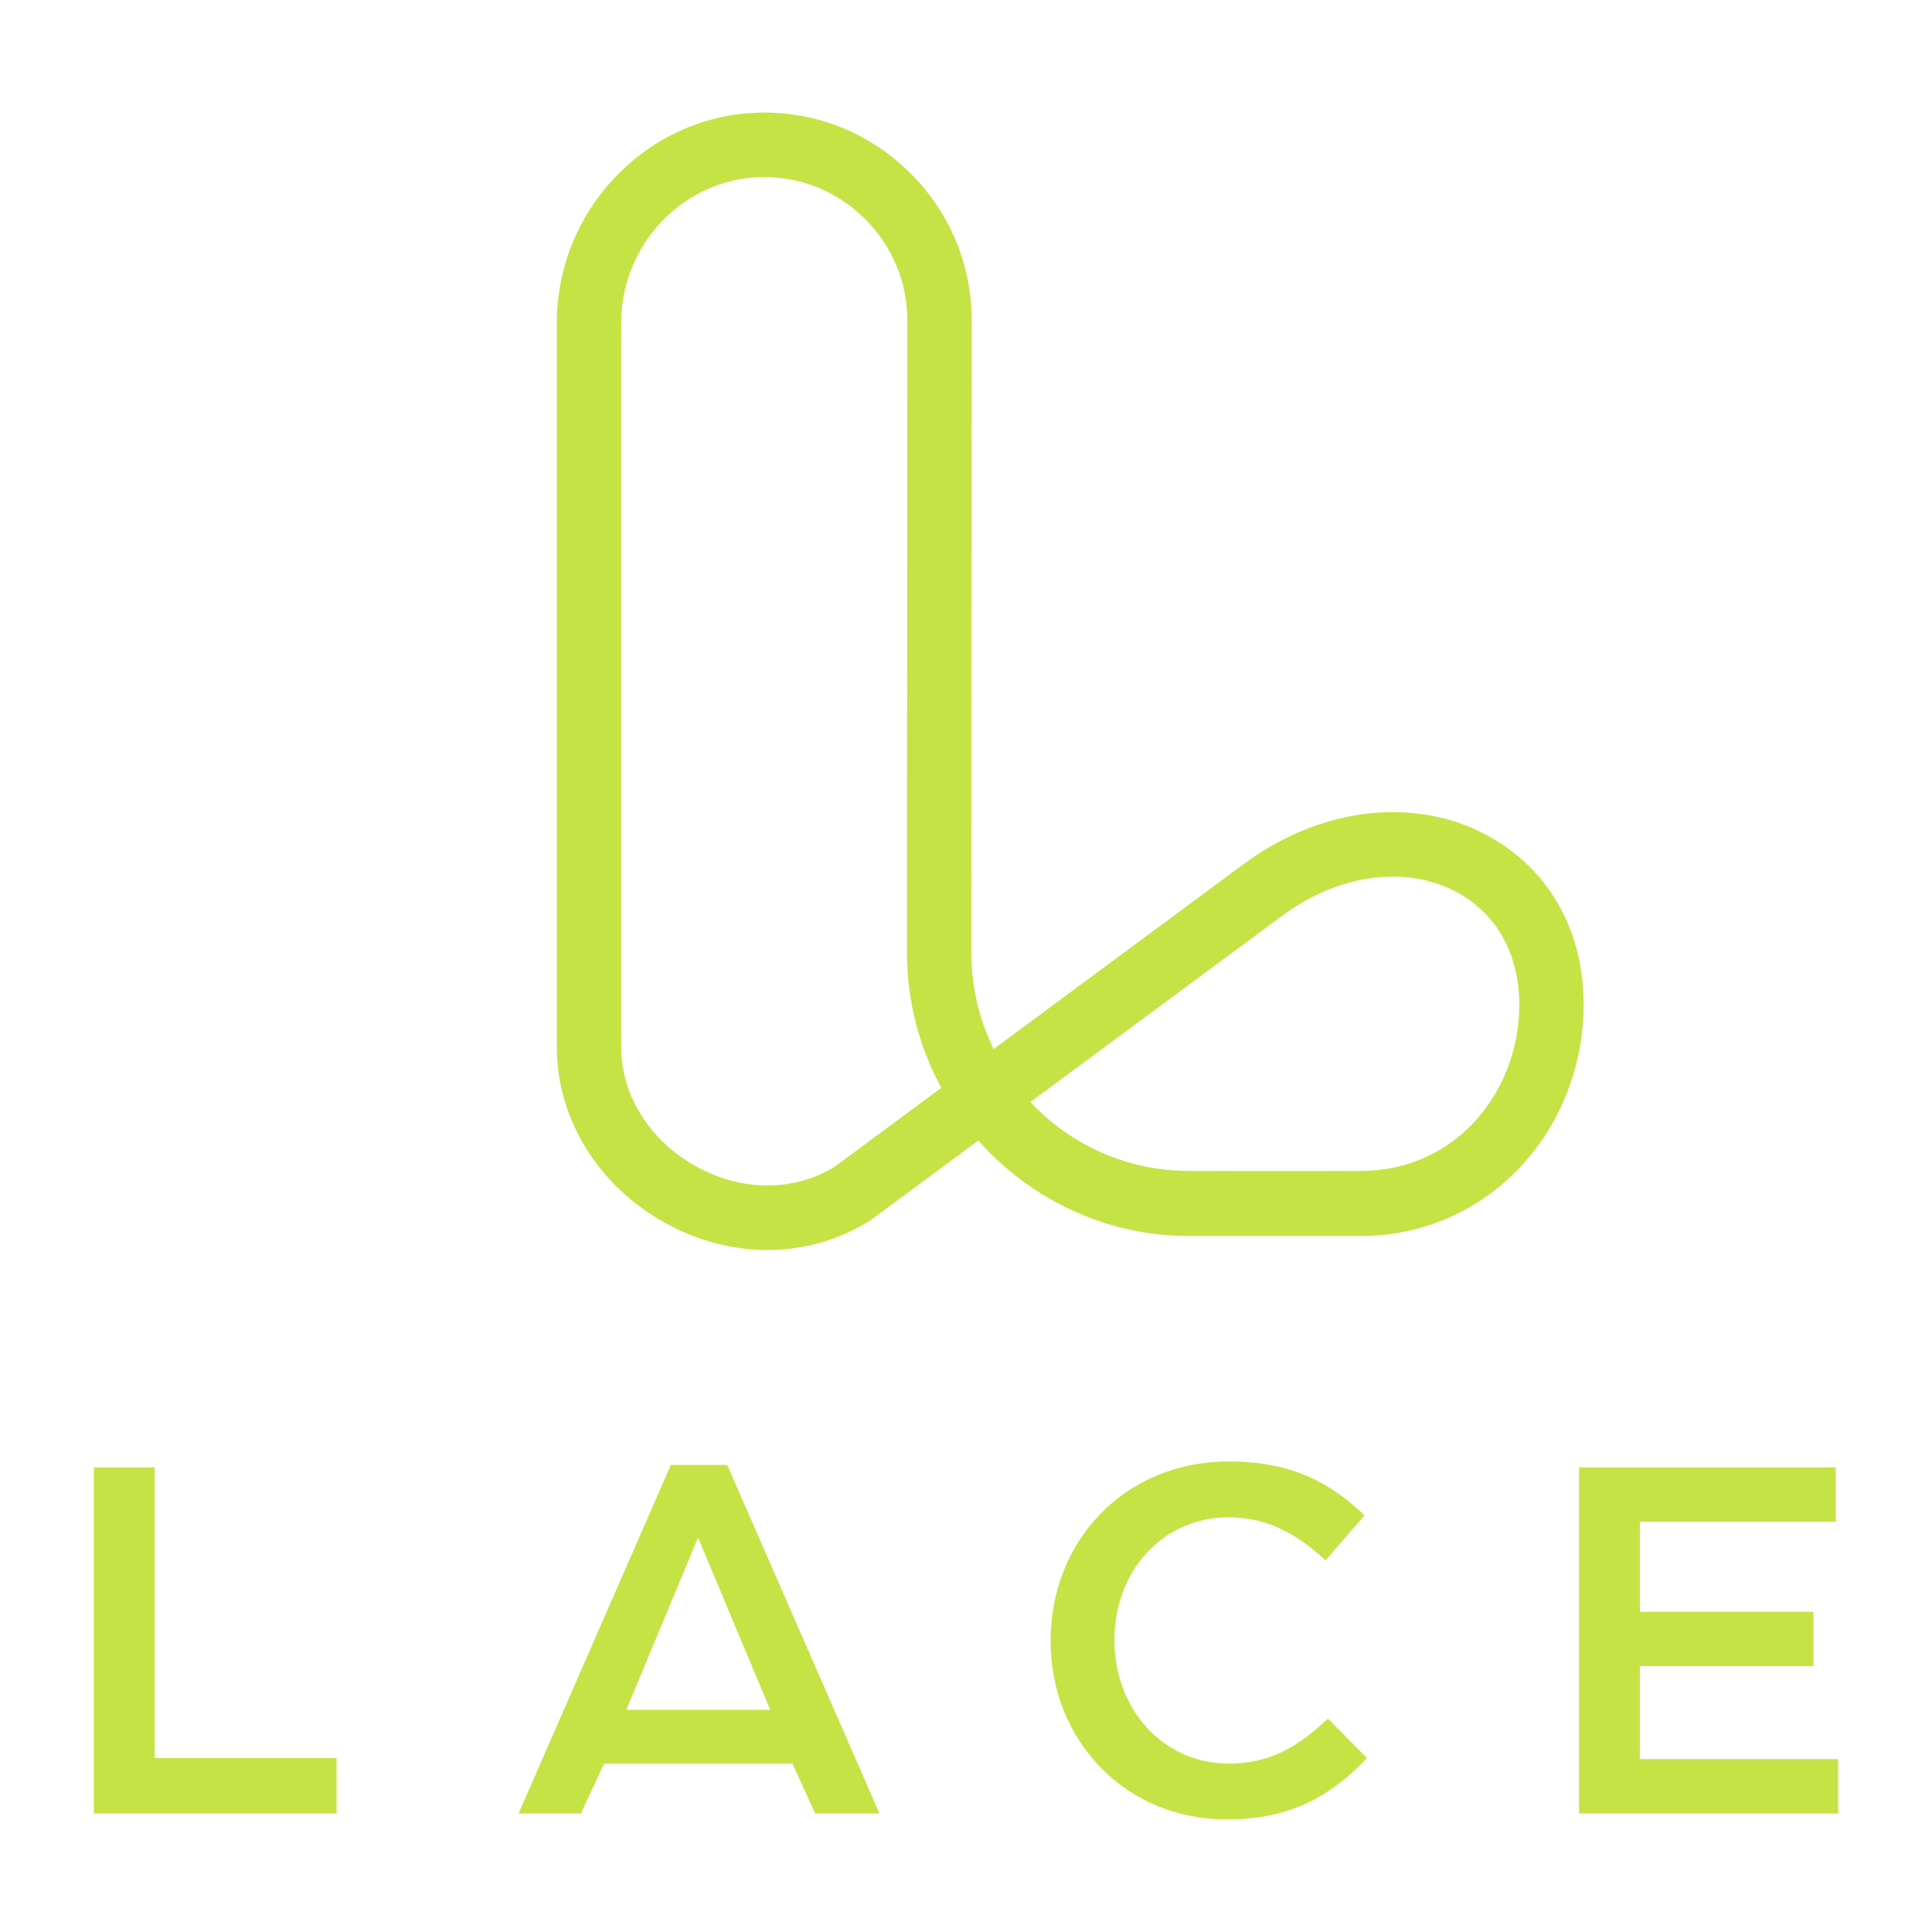
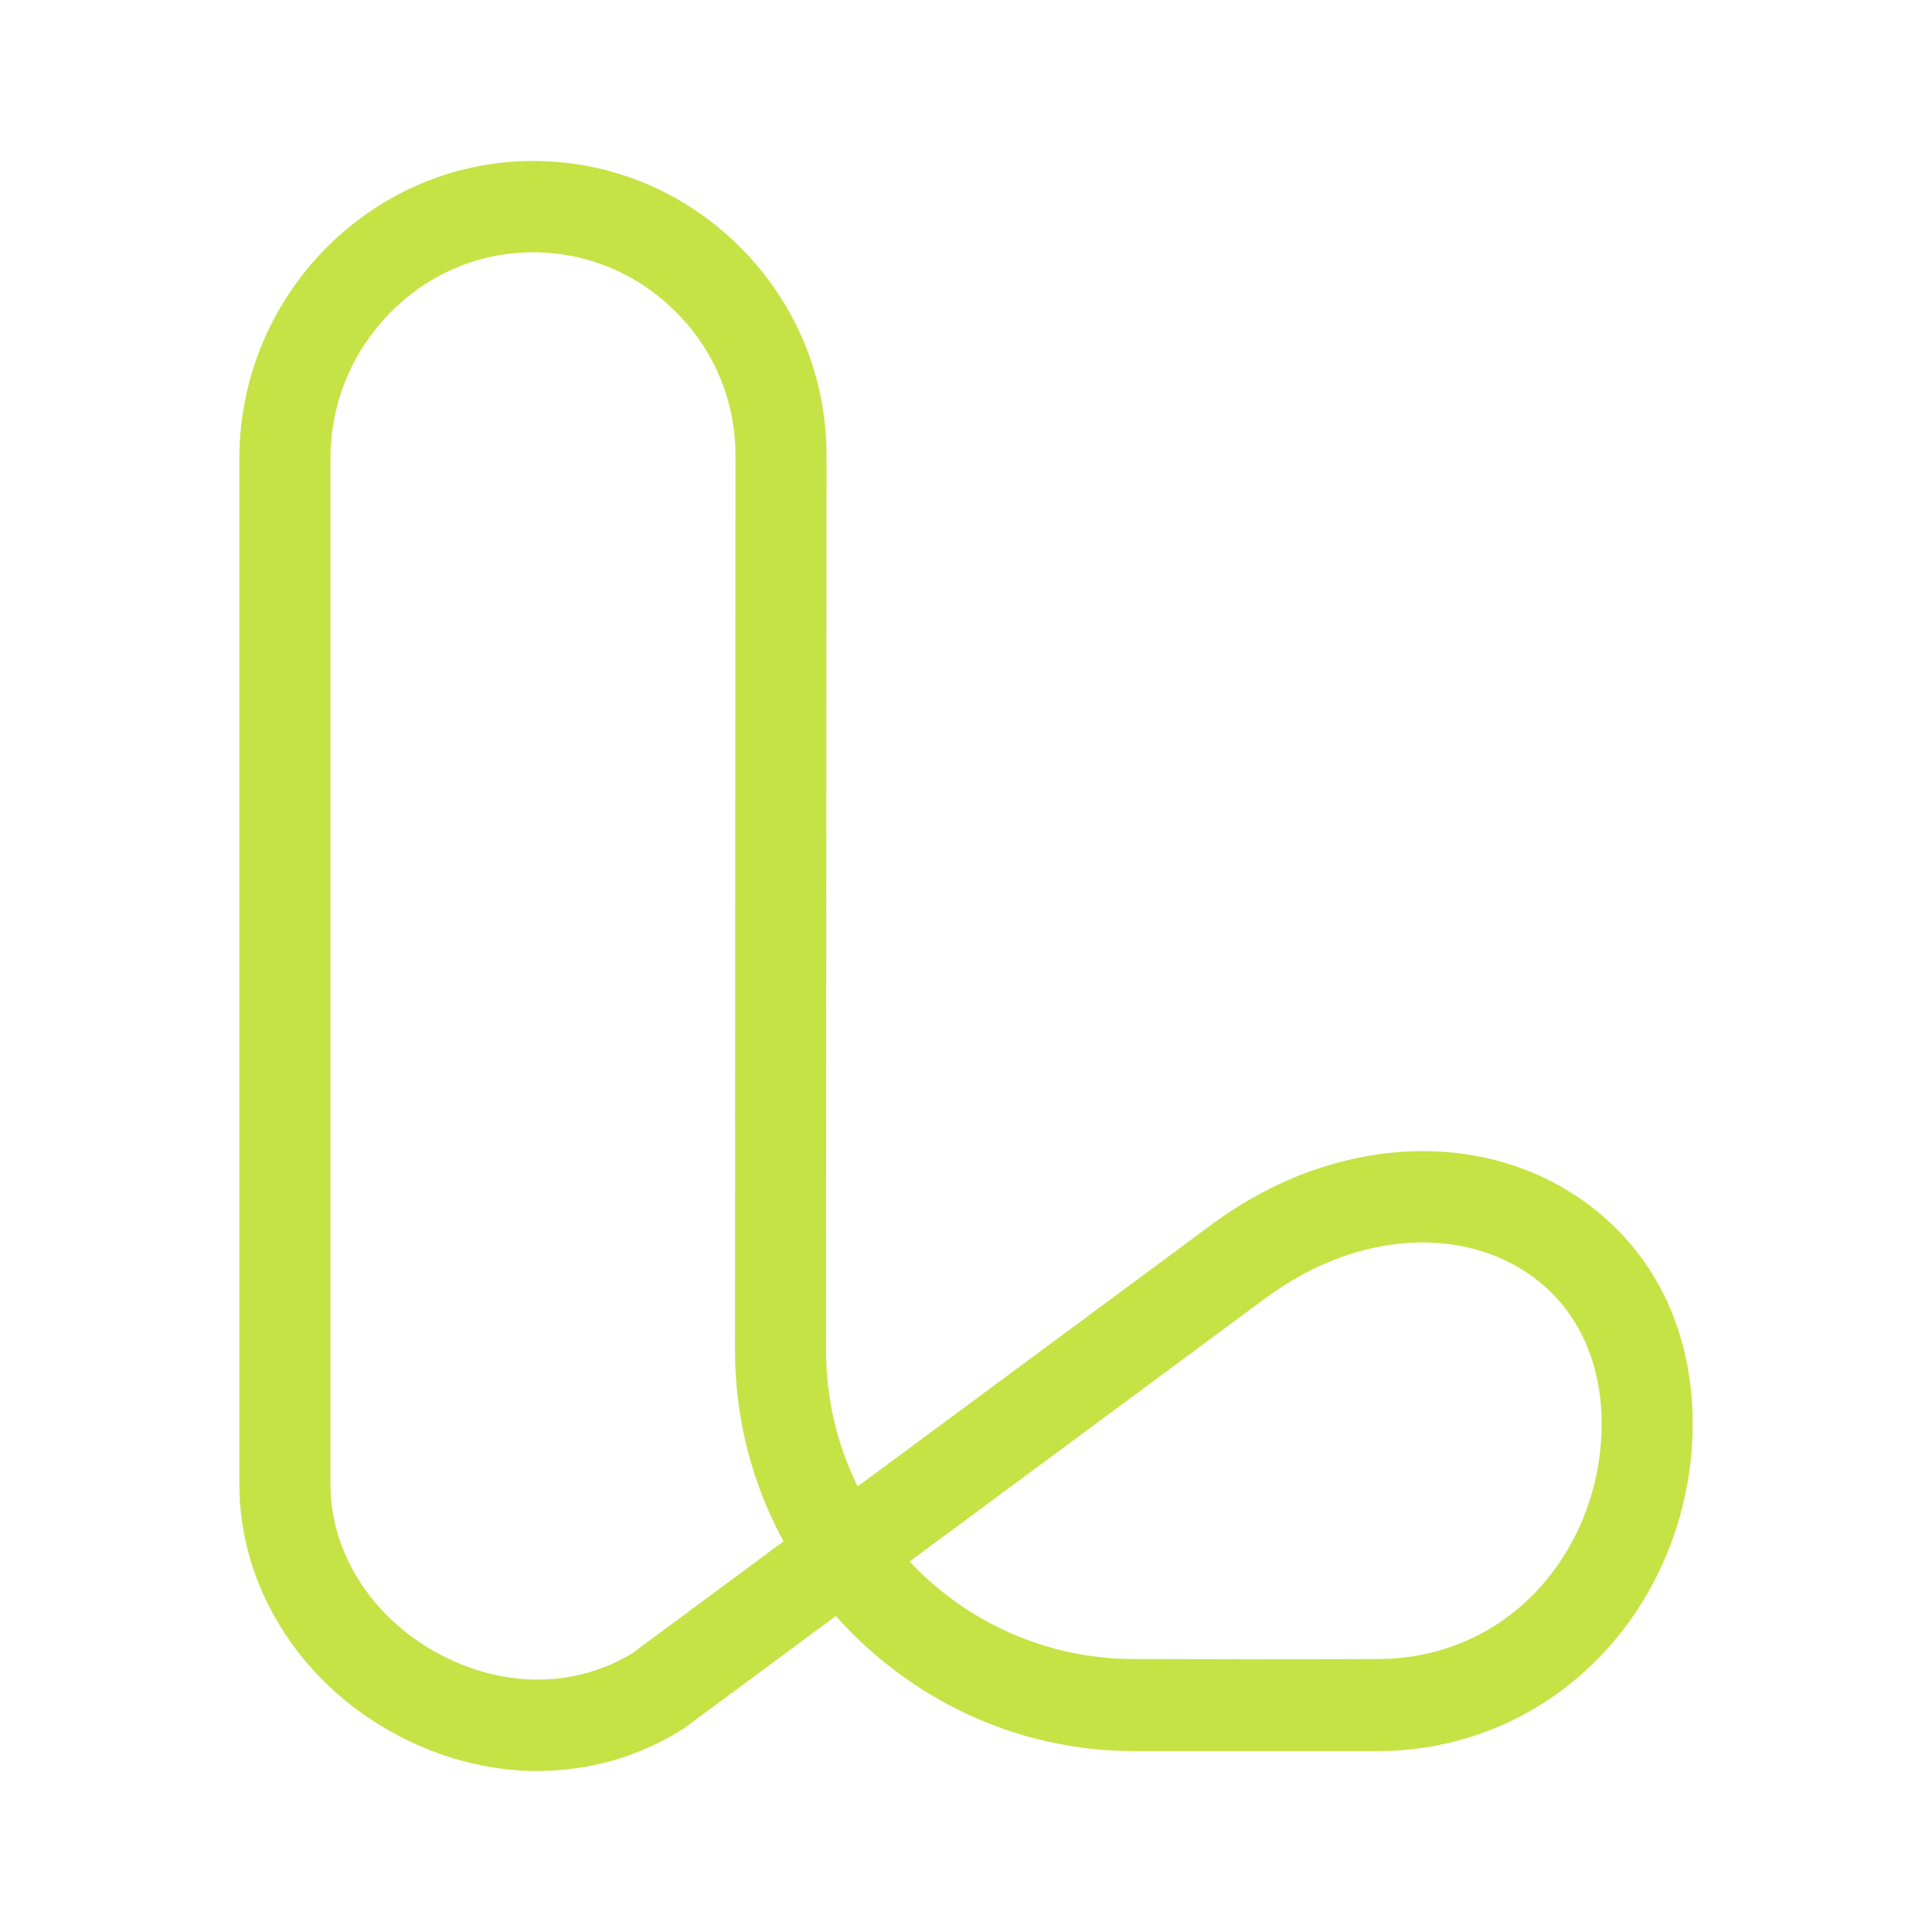
- <svg xmlns="http://www.w3.org/2000/svg" version="1.1" id="svg2" width="533.333" height="533.333" viewBox="0 0 533.333 533.333">
-   <defs id="defs6" />
-   <g id="g8" transform="matrix(1.333333,0,0,-1.333333,0,533.3333)">
-     <g id="g10" transform="scale(0.1)">
-       <path d="m 2133.29,1718.34 c 82.23,-87.74 199.01,-142.62 328.35,-142.62 235.4,-0.81 354.85,0 355.19,0 h 1.13 c 85.62,0 166.03,32.24 226.37,93.03 65.2,65.66 102.08,158.31 101.22,254.2 -0.82,91.27 -37.59,167.28 -103.61,213.96 -73.94,52.31 -173.69,62.51 -273.65,27.89 -39.32,-13.59 -77.82,-34.23 -114.46,-61.32 z m -550.9,1915.02 c -1.33,0 -2.66,0 -4.05,0 -161.12,-2.15 -292.18,-137.42 -292.18,-301.55 V 1830.88 c 0,-98.28 58.96,-192.22 153.95,-245.1 95.17,-52.97 202.43,-53.55 287.56,-1.62 l 221.18,163.65 c -45.21,83.07 -70.95,178.24 -70.95,279.28 l 0.67,1309.49 c 0,79.58 -31.41,154.54 -88.51,210.95 -56.06,55.41 -129.68,85.83 -207.67,85.83 z m 6.85,-2221.48 c -72.05,0 -145.38,19.07 -213.9,57.22 -137.19,76.39 -222.42,215.01 -222.42,361.78 v 1500.88 c 0,236.75 190.06,431.92 423.61,435.12 115.31,1.66 224.47,-42.59 307.08,-124.27 82.65,-81.73 128.15,-190.4 128.15,-306.03 l -0.67,-1309.49 c 0,-71.38 16.61,-138.95 46.21,-198.98 l 517.36,382.8 c 47.48,35.15 97.97,62.09 150.07,80.11 141.02,48.78 284.57,32.38 393.97,-45.06 101.99,-72.15 158.81,-186.44 159.99,-321.82 1.13,-131.32 -49.86,-258.73 -140.01,-349.52 -85.54,-86.21 -199.47,-133.61 -320.96,-133.61 -0.51,0 -1.09,0 -1.62,0 -2.48,0 -354.79,0 -354.79,0 -173.13,0 -328.87,77.2 -435.85,197.65 l -223.18,-165.08 -2.23,-1.38 c -64.43,-40.15 -136.95,-60.22 -210.9,-60.22 l 0.09,-0.1" style="fill:#c5e345;fill-opacity:1;fill-rule:nonzero;stroke:none" id="path12" />
-       <path d="M 194.246,961.961 H 320.16 V 360.012 H 696.883 V 245.359 H 194.246 v 716.602" style="fill:#c5e345;fill-opacity:1;fill-rule:nonzero;stroke:none" id="path14" />
-       <path d="M 1445.19,816.559 1296.76,460.051 h 297.89 z m 375.7,-571.231 h -133.08 l -47.09,103.133 h -390.03 l -48.11,-103.133 h -128.99 l 315.3,721.711 h 116.7 l 315.3,-721.711" style="fill:#c5e345;fill-opacity:1;fill-rule:nonzero;stroke:none" id="path16" />
-       <path d="m 2539.51,233.082 c -208.83,0 -364.43,162.758 -364.43,369.547 0,206.769 152.53,371.601 369.55,371.601 132.05,0 211.91,-46.082 280.5,-111.589 l -80.87,-93.153 c -57.33,53.231 -118.75,89.063 -200.65,89.063 -137.18,0 -236.48,-112.61 -236.48,-253.871 0,-141.282 99.3,-255.942 236.48,-255.942 88.04,0 144.33,35.832 205.75,93.16 l 80.88,-81.886 c -74.74,-77.813 -156.62,-126.93 -290.73,-126.93" style="fill:#c5e345;fill-opacity:1;fill-rule:nonzero;stroke:none" id="path18" />
-       <path d="m 3800.65,849.352 h -405.4 V 663.039 h 359.32 V 550.441 H 3395.25 V 357.969 h 410.51 v -112.61 h -536.41 v 716.602 h 531.3 V 849.352" style="fill:#c5e345;fill-opacity:1;fill-rule:nonzero;stroke:none" id="path20" />
+ <svg xmlns="http://www.w3.org/2000/svg" viewBox="107.04 -0.32 376.80 376.80">
+   <g transform="matrix(1.333333,0,0,-1.333333,0,533.3333)">
+     <g transform="scale(0.1)">
+       <path d="m 2133.29,1718.34 c 82.23,-87.74 199.01,-142.62 328.35,-142.62 235.4,-0.81 354.85,0 355.19,0 h 1.13 c 85.62,0 166.03,32.24 226.37,93.03 65.2,65.66 102.08,158.31 101.22,254.2 -0.82,91.27 -37.59,167.28 -103.61,213.96 -73.94,52.31 -173.69,62.51 -273.65,27.89 -39.32,-13.59 -77.82,-34.23 -114.46,-61.32 z m -550.9,1915.02 c -1.33,0 -2.66,0 -4.05,0 -161.12,-2.15 -292.18,-137.42 -292.18,-301.55 V 1830.88 c 0,-98.28 58.96,-192.22 153.95,-245.1 95.17,-52.97 202.43,-53.55 287.56,-1.62 l 221.18,163.65 c -45.21,83.07 -70.95,178.24 -70.95,279.28 l 0.67,1309.49 c 0,79.58 -31.41,154.54 -88.51,210.95 -56.06,55.41 -129.68,85.83 -207.67,85.83 z m 6.85,-2221.48 c -72.05,0 -145.38,19.07 -213.9,57.22 -137.19,76.39 -222.42,215.01 -222.42,361.78 v 1500.88 c 0,236.75 190.06,431.92 423.61,435.12 115.31,1.66 224.47,-42.59 307.08,-124.27 82.65,-81.73 128.15,-190.4 128.15,-306.03 l -0.67,-1309.49 c 0,-71.38 16.61,-138.95 46.21,-198.98 l 517.36,382.8 c 47.48,35.15 97.97,62.09 150.07,80.11 141.02,48.78 284.57,32.38 393.97,-45.06 101.99,-72.15 158.81,-186.44 159.99,-321.82 1.13,-131.32 -49.86,-258.73 -140.01,-349.52 -85.54,-86.21 -199.47,-133.61 -320.96,-133.61 -0.51,0 -1.09,0 -1.62,0 -2.48,0 -354.79,0 -354.79,0 -173.13,0 -328.87,77.2 -435.85,197.65 l -223.18,-165.08 -2.23,-1.38 c -64.43,-40.15 -136.95,-60.22 -210.9,-60.22 l 0.09,-0.1" fill="#c5e345" />
    </g>
  </g>
</svg>
